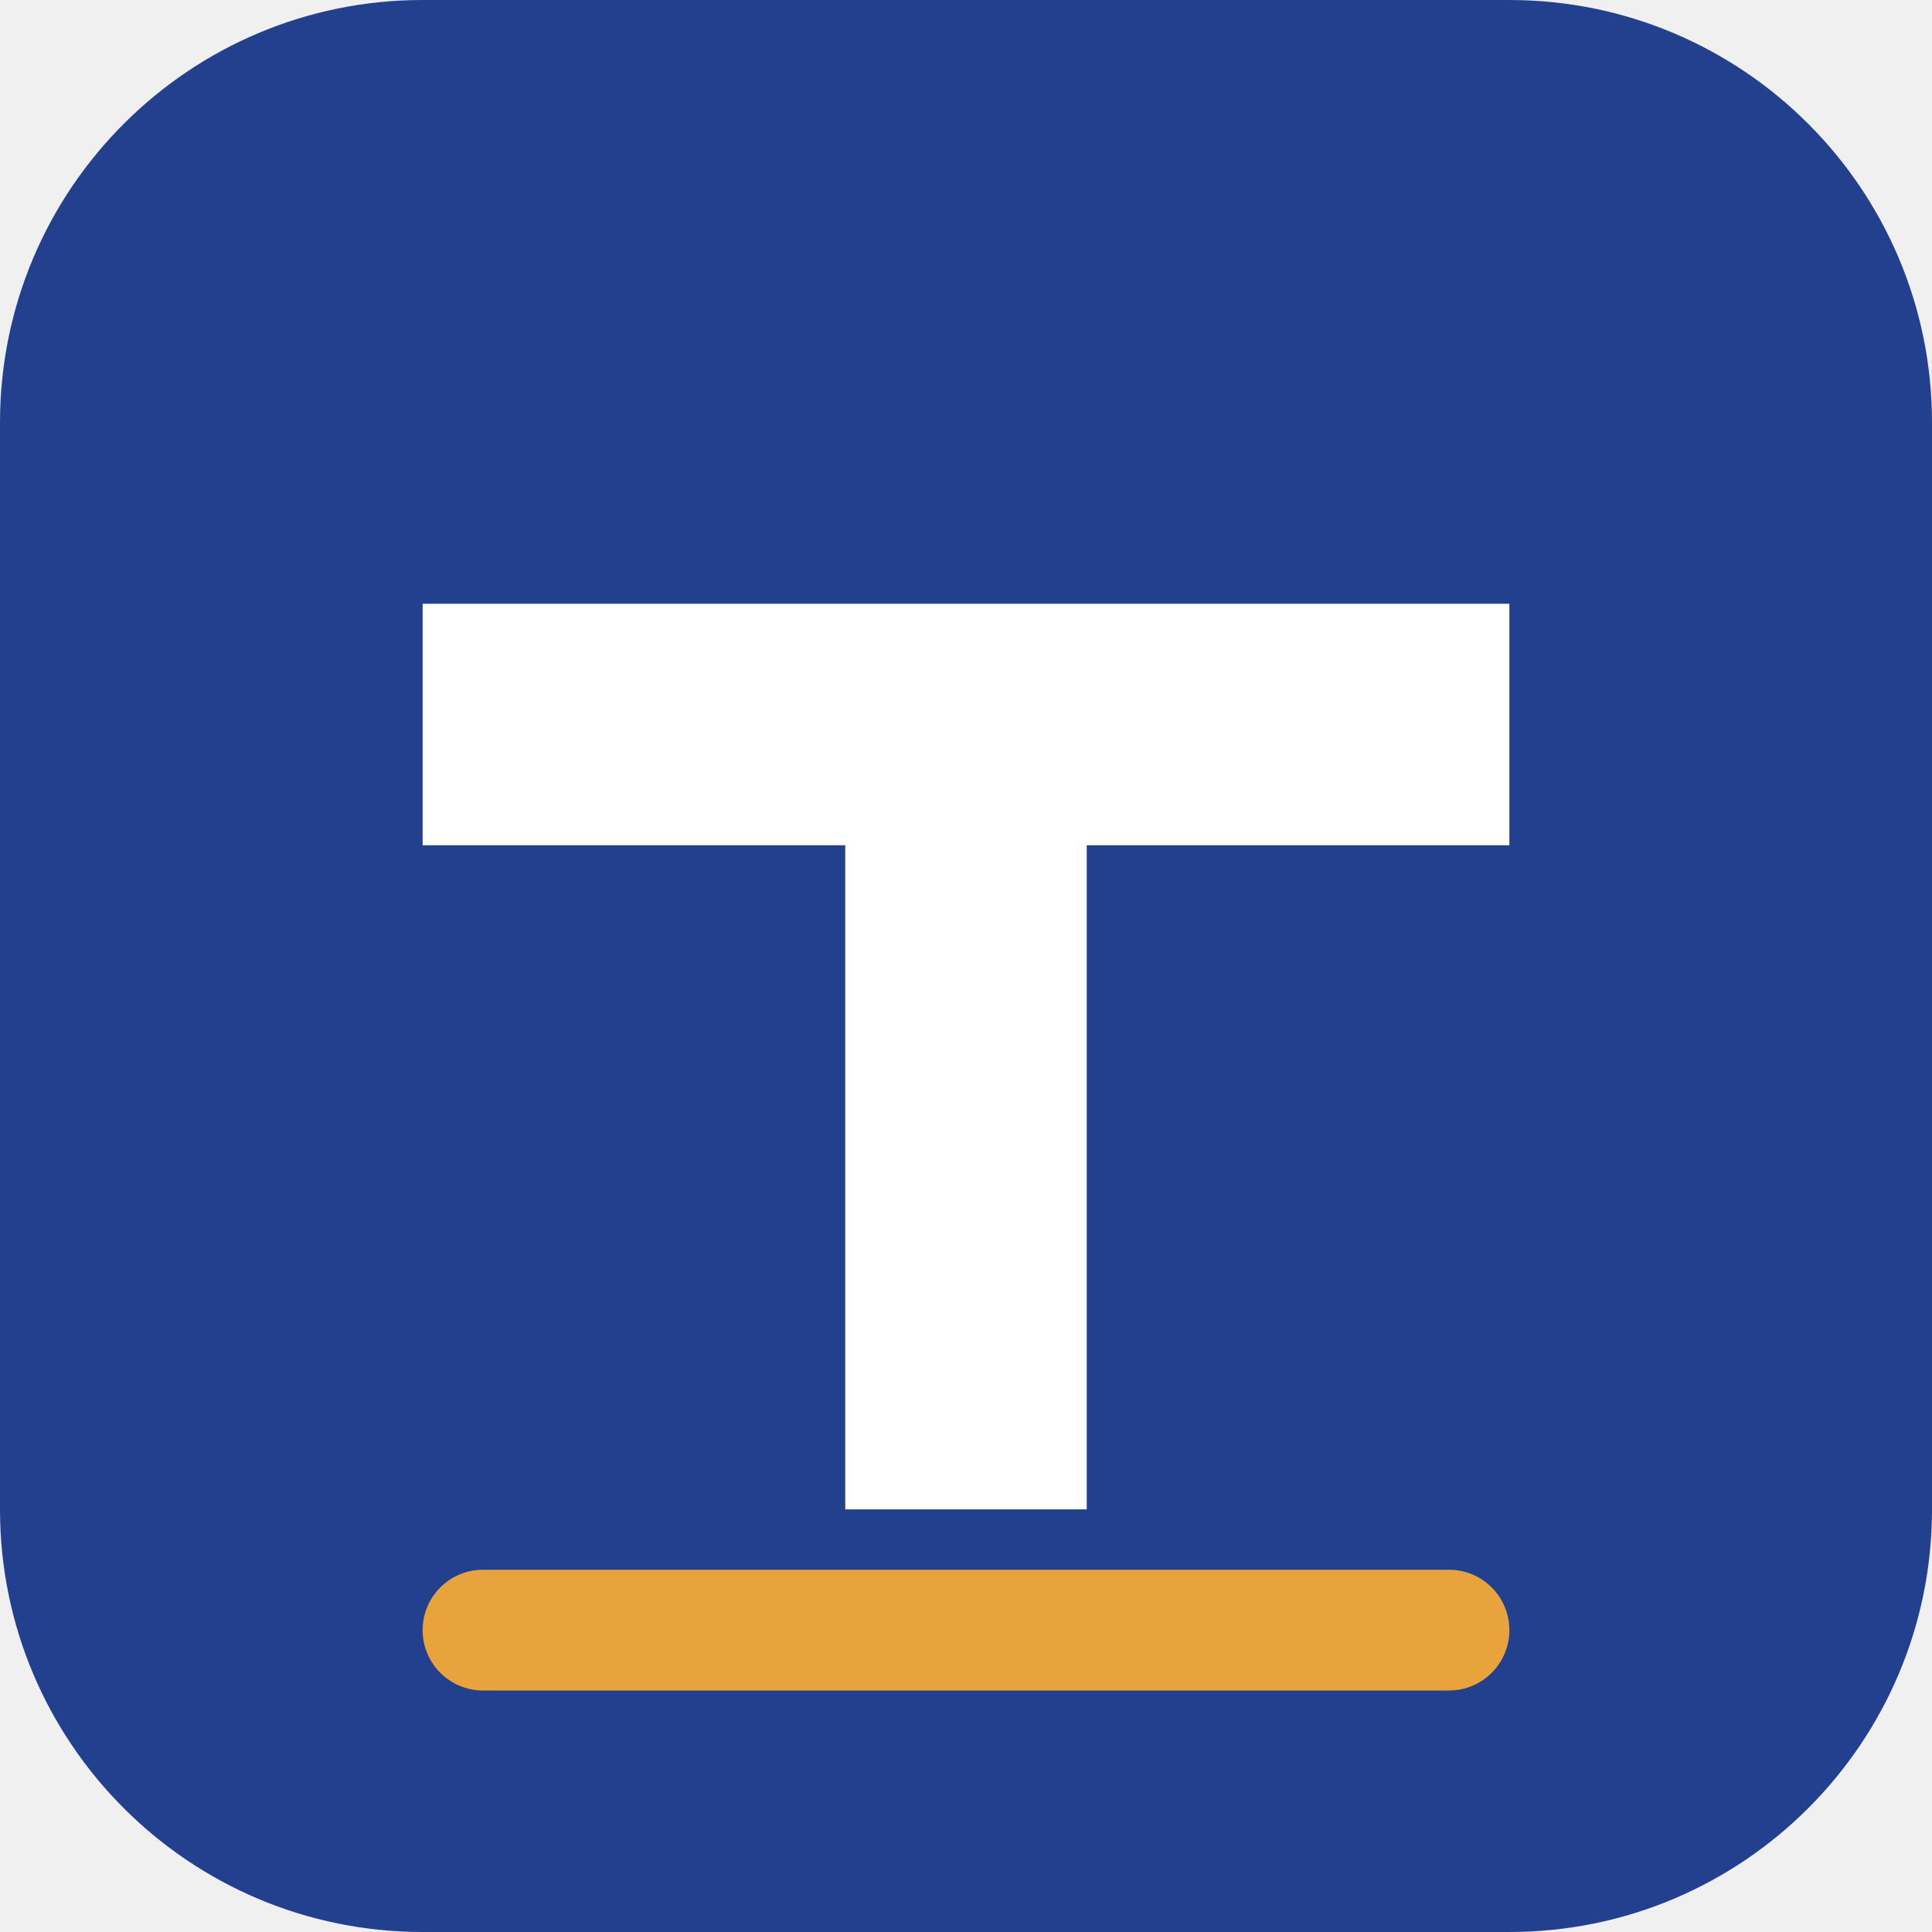
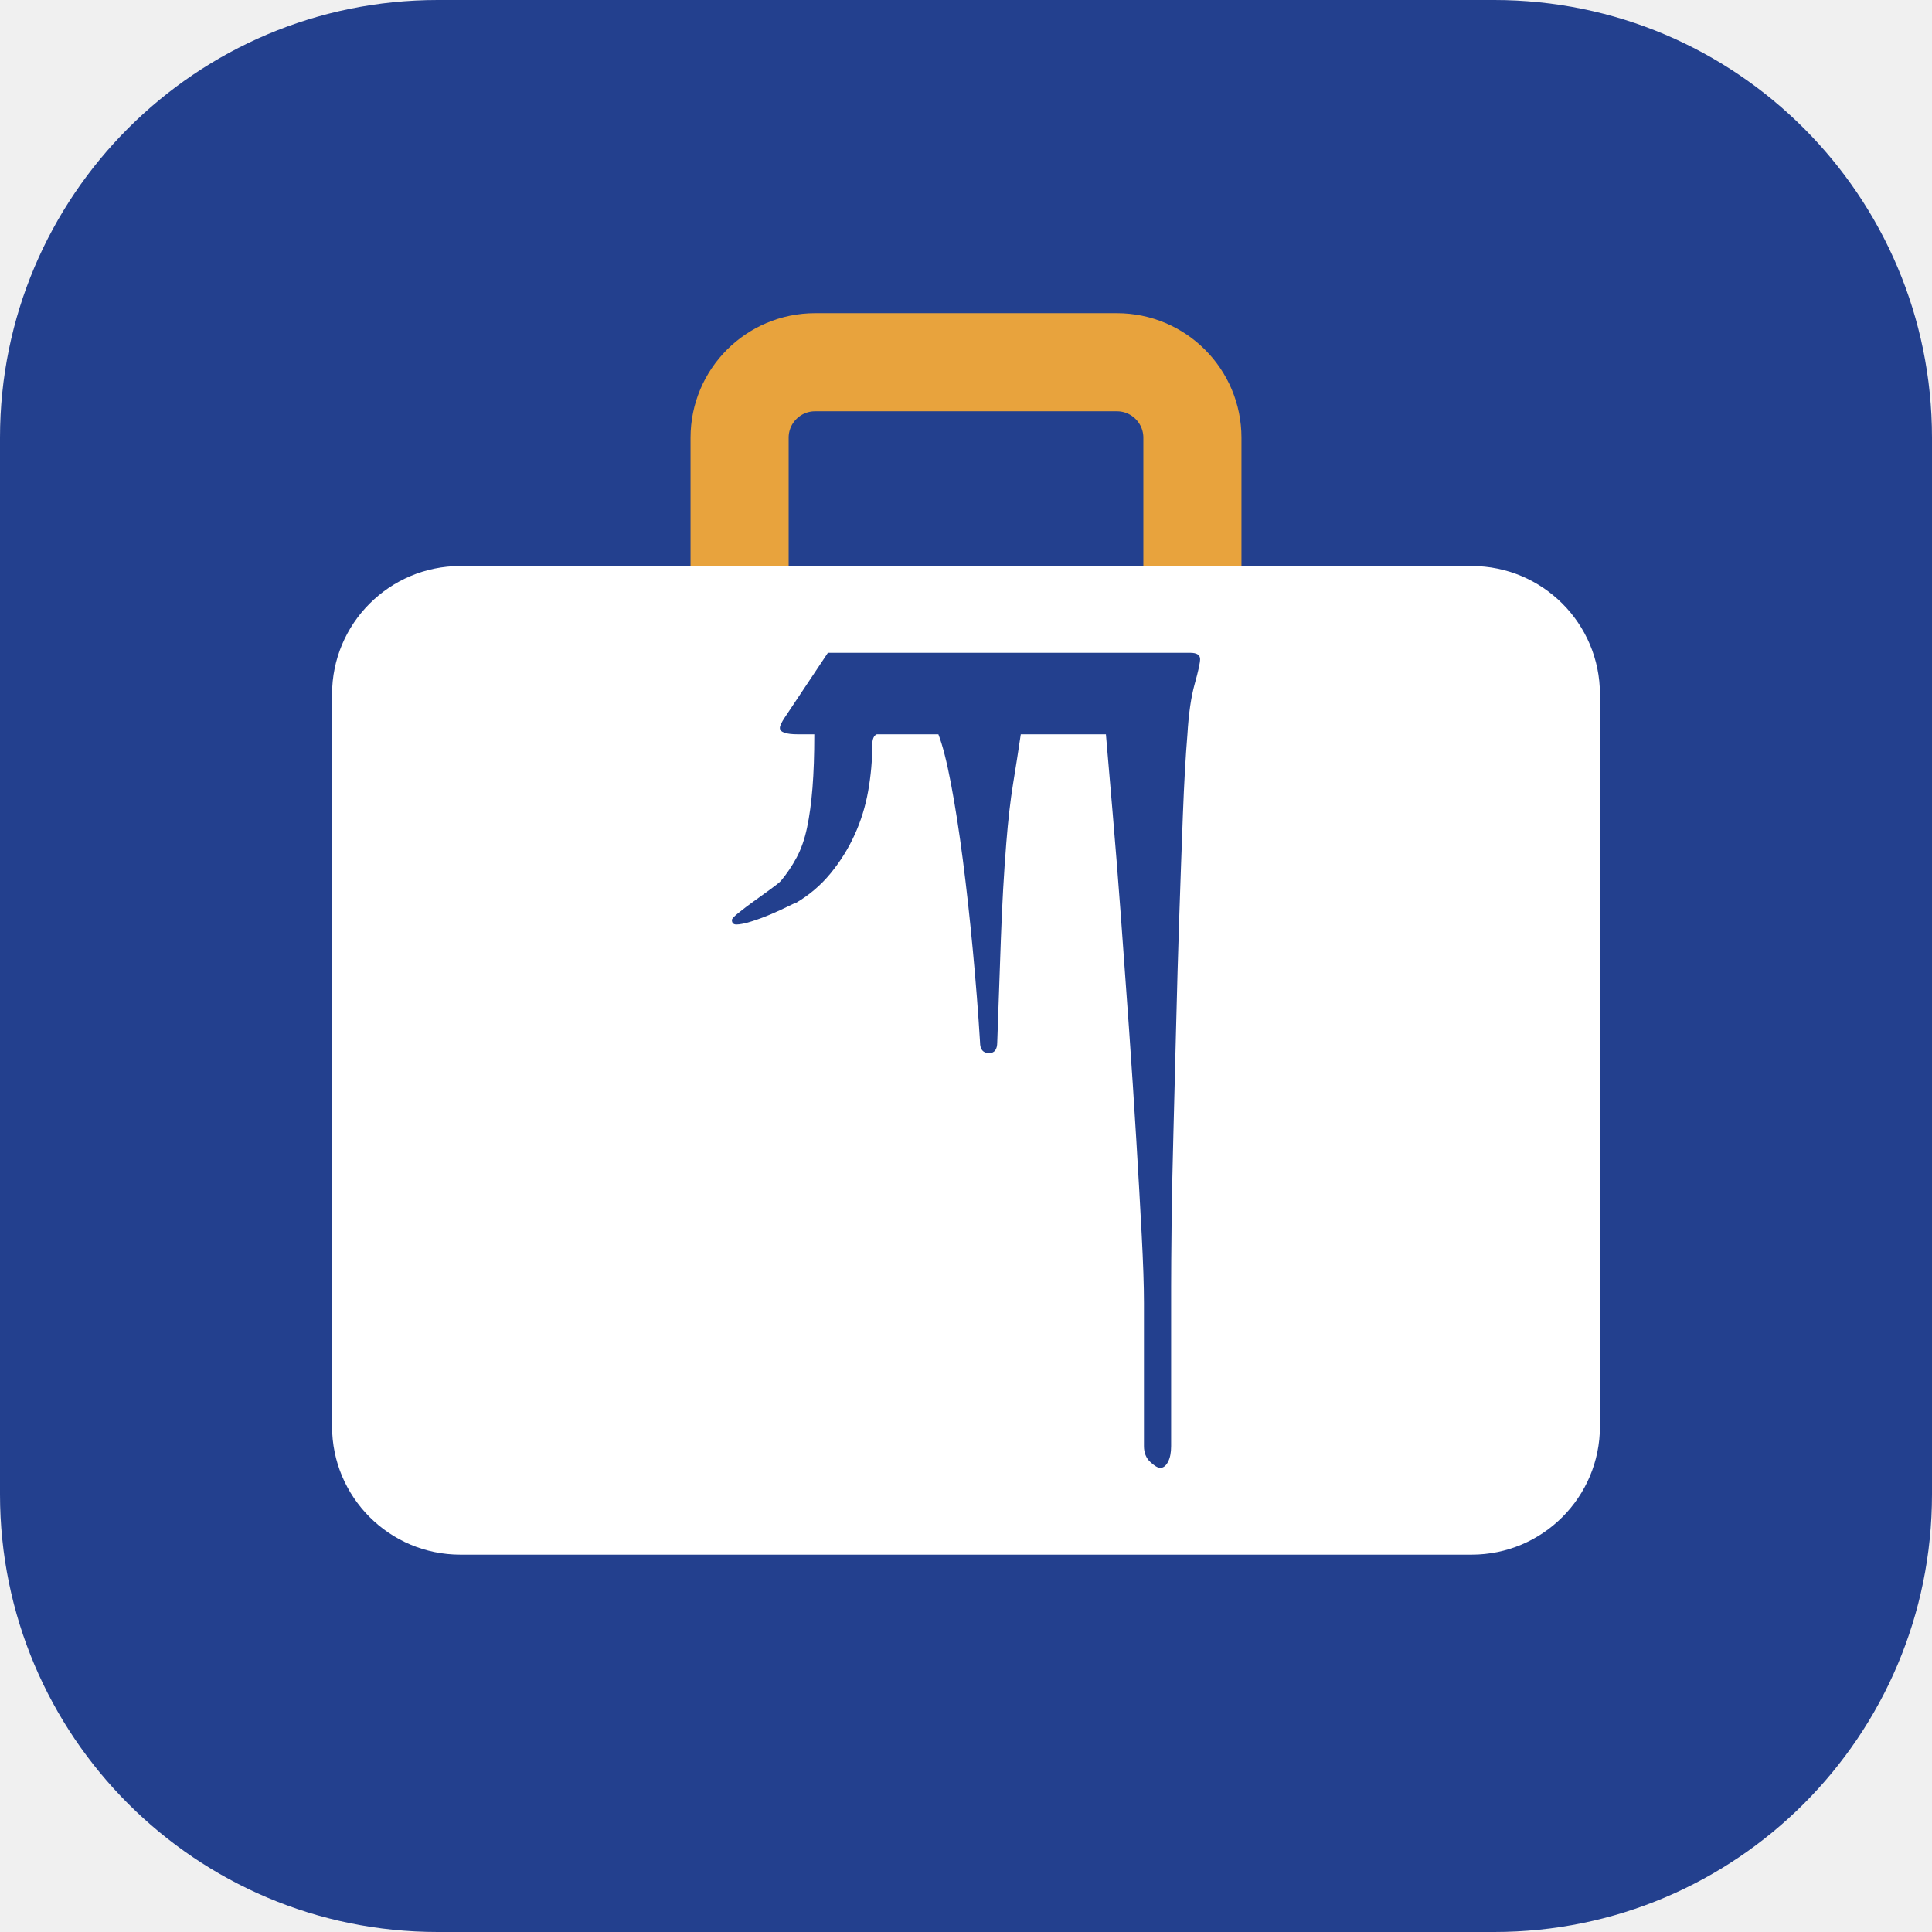
- <svg xmlns="http://www.w3.org/2000/svg" viewBox="0 0 64 64">
-   <rect width="64" height="64" rx="14" fill="#23408e" />
-   <path d="M14 20h36v8H36v22h-8V28H14z" fill="#fff" />
-   <rect x="14" y="52" width="36" height="4" rx="2" fill="#e8a33d" />
+ <svg xmlns="http://www.w3.org/2000/svg" viewBox="0 0 512 512">
+   <rect width="512" height="512" rx="116" fill="#23408e" />
+   <path d="M196 150v-34a20 20 0 0 1 20-20h80a20 20 0 0 1 20 20v34" fill="none" stroke="#e8a33d" stroke-width="26" />
+   <rect x="88" y="150" width="336" height="262" rx="34" fill="#fff" />
+   <path transform="translate(256 281) scale(0.24 -0.24) translate(-241.5 -306)" fill="#23408e" d="M489 756Q500 756 500 749Q500 743 494.0 721.5Q488 700 486 666Q483 630 481.0 577.5Q479 525 477.0 465.0Q475 405 473.5 342.5Q472 280 470.5 224.5Q469 169 468.5 124.5Q468 80 468 56V-120Q468 -131 464.5 -137.5Q461 -144 456 -144Q452 -144 445.0 -137.5Q438 -131 438 -120V38Q438 66 435.5 113.5Q433 161 429.5 219.0Q426 277 421.5 341.0Q417 405 412.5 465.5Q408 526 403.5 578.5Q399 631 396 666H302Q298 639 293.5 611.5Q289 584 286 546Q282 496 280.0 439.5Q278 383 276 326Q276 314 267 314Q257 314 257 326Q254 375 249.0 428.0Q244 481 238.0 527.5Q232 574 225.0 611.0Q218 648 211 666H143Q138 664 138 654Q138 629 133.5 603.5Q129 578 118.5 555.0Q108 532 92.0 512.5Q76 493 54 480Q53 480 45.0 476.0Q37 472 26.5 467.5Q16 463 5.0 459.5Q-6 456 -12 456Q-17 456 -17 461Q-17 463 -9.5 469.0Q-2 475 7.0 481.5Q16 488 25.0 494.5Q34 501 37 504Q47 516 54.5 530.0Q62 544 66.0 563.0Q70 582 72.0 607.0Q74 632 74 666H56Q36 666 36 673Q36 675 37.5 678.0Q39 681 41 684L89 756Z" />
</svg>
